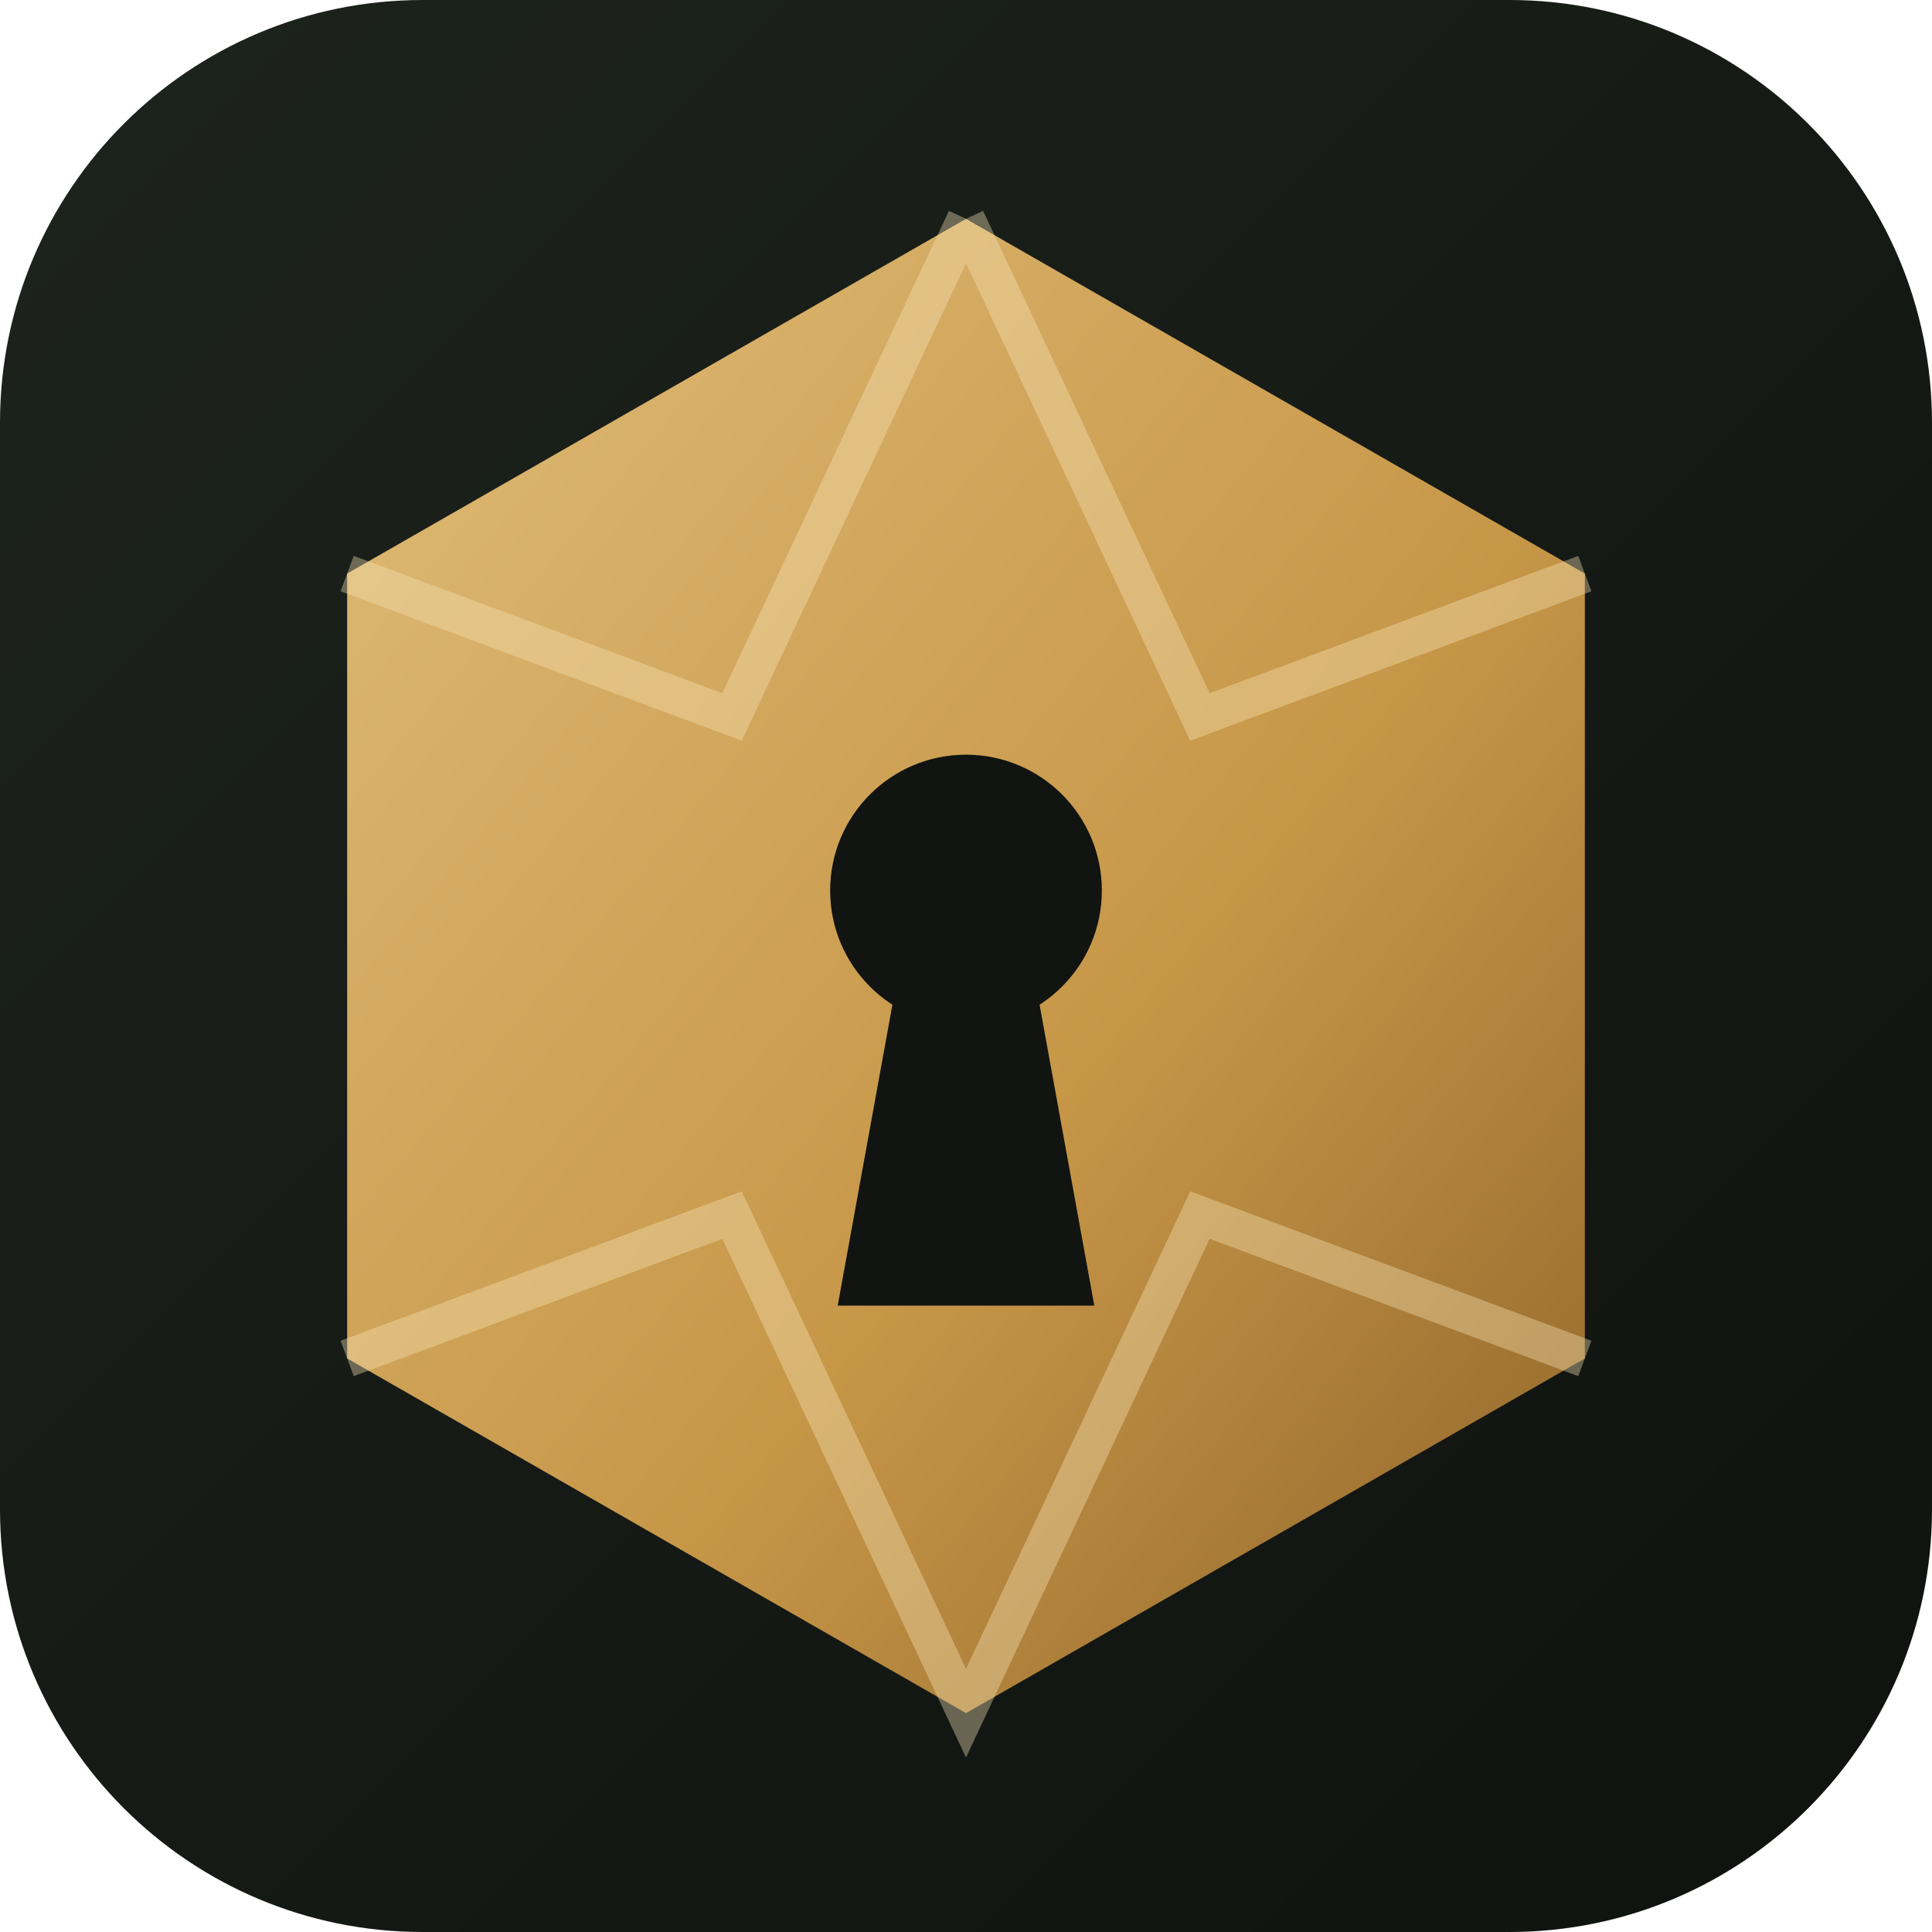
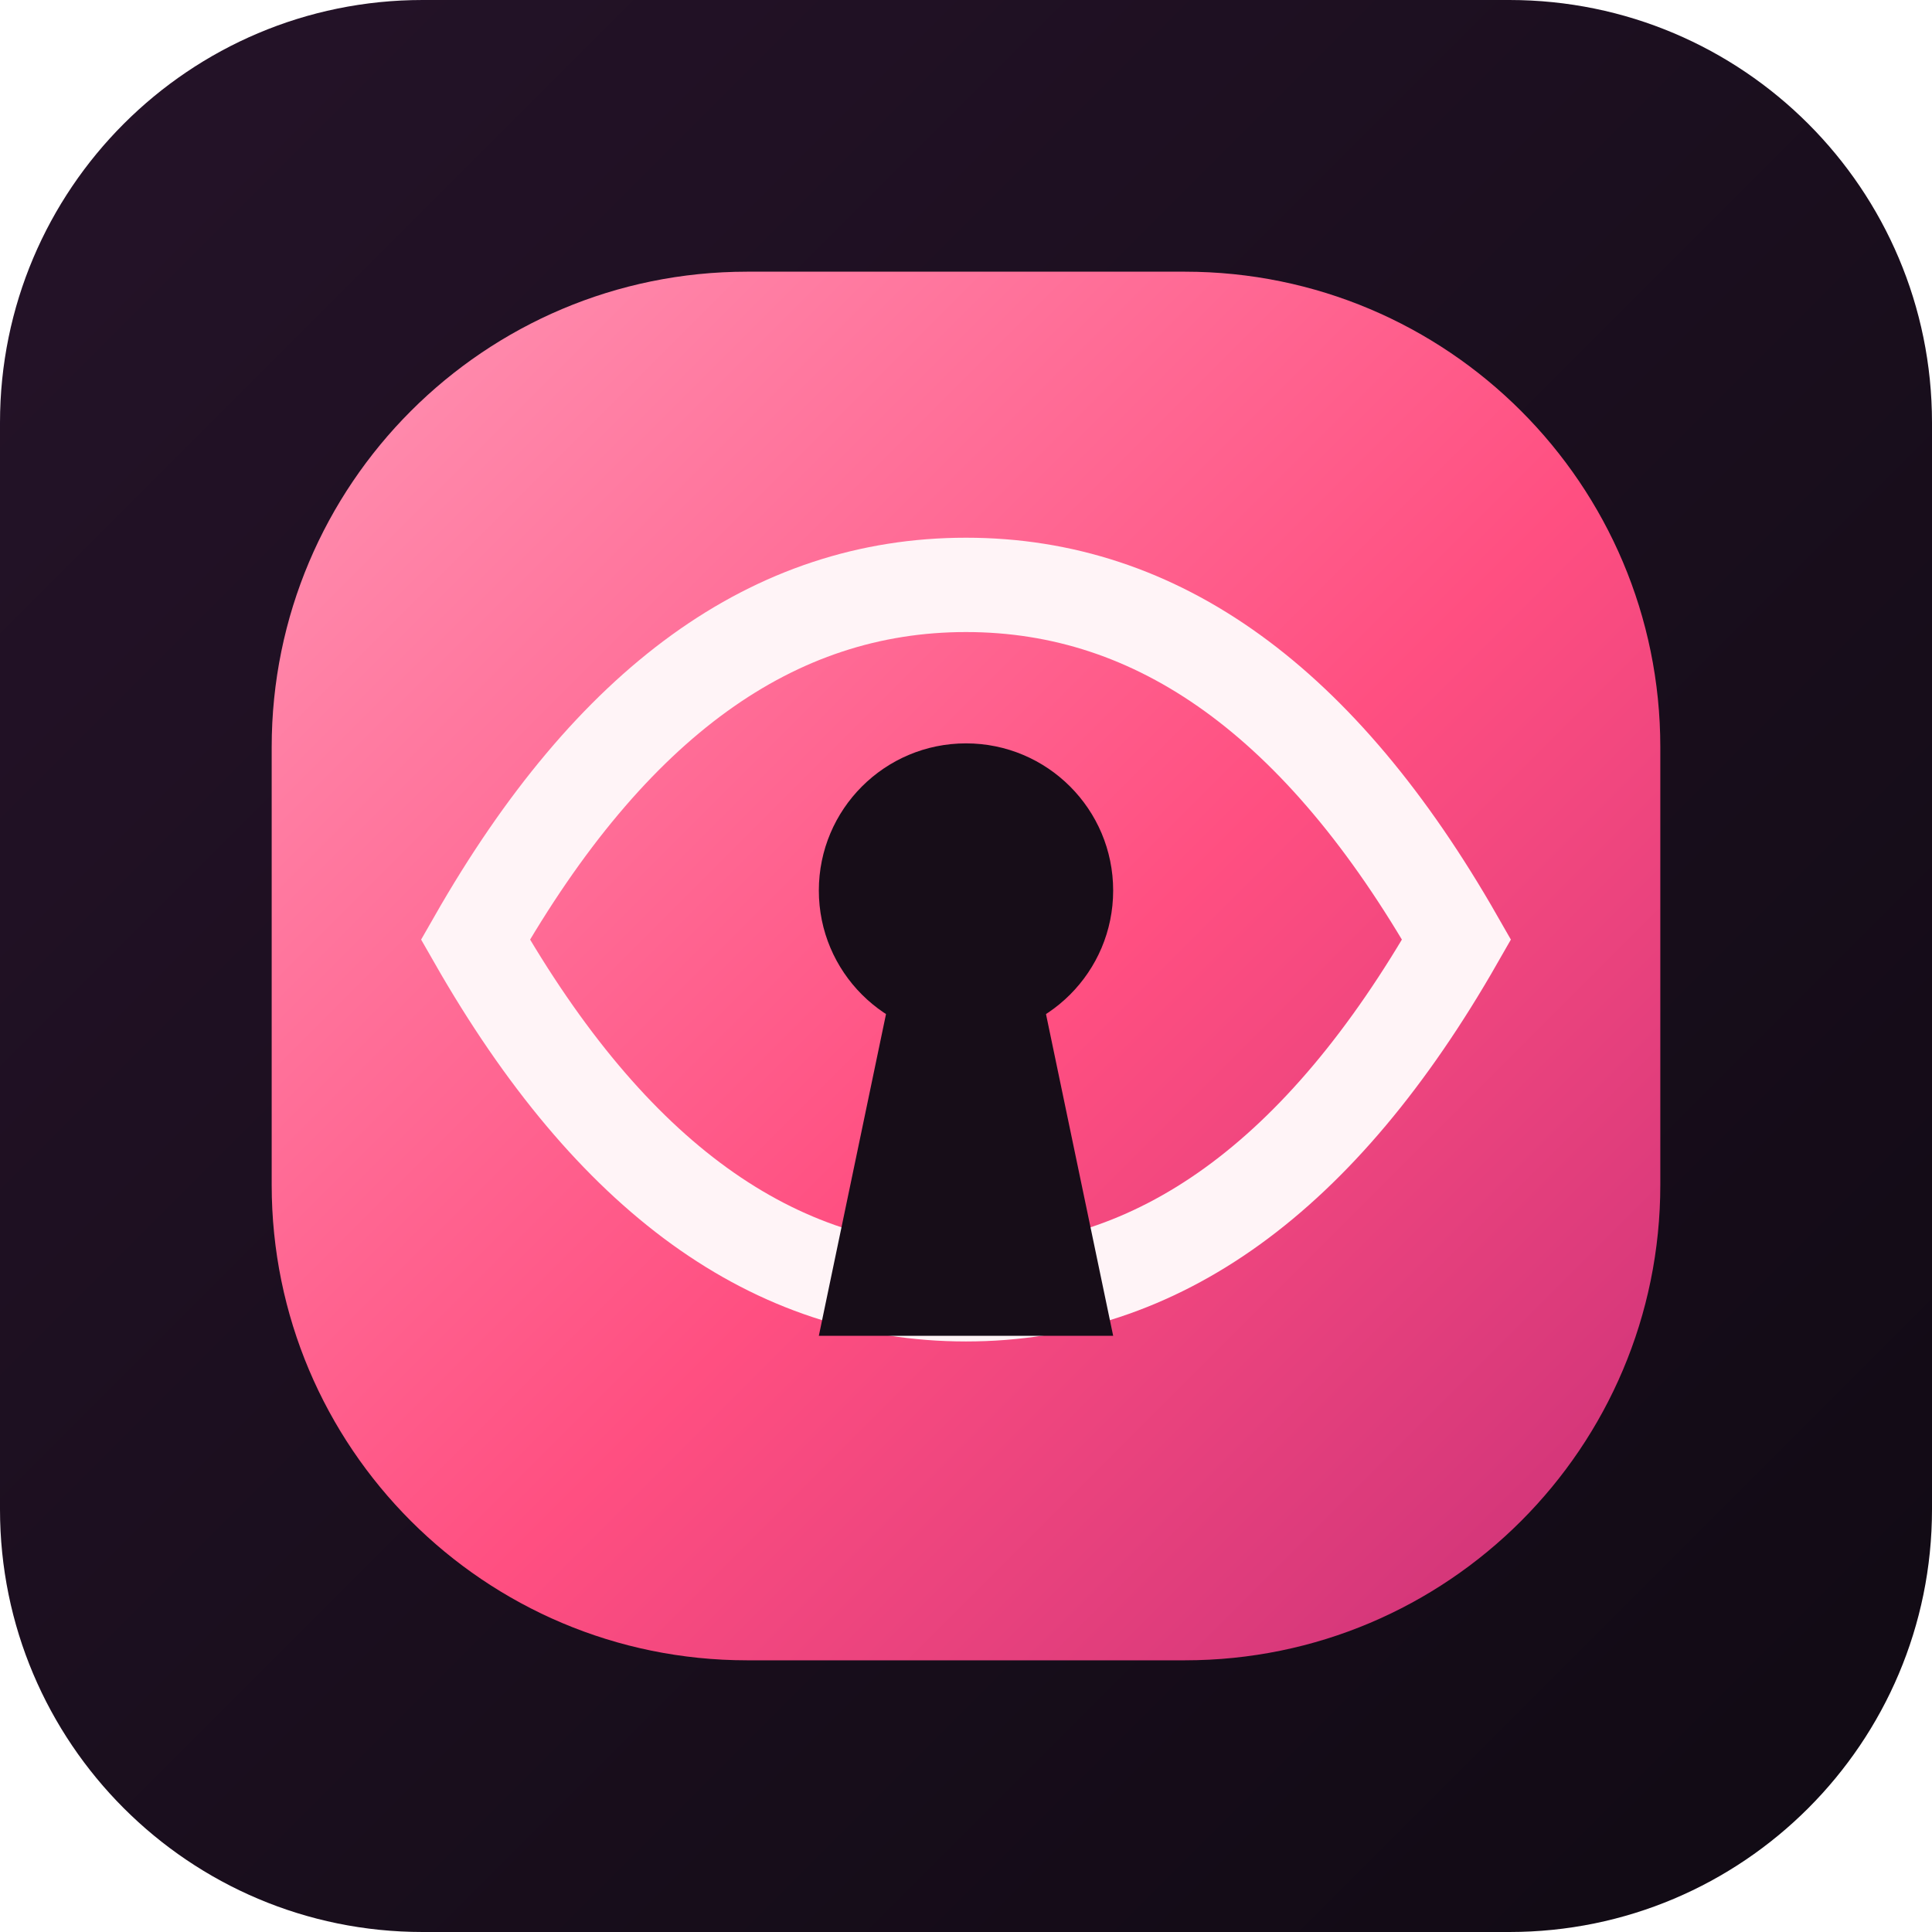
<svg xmlns="http://www.w3.org/2000/svg" viewBox="0 0 512 512">
  <defs>
    <linearGradient id="bg" x1="0" y1="0" x2="1" y2="1">
-       <stop offset="0" stop-color="#1D231D" />
-       <stop offset="1" stop-color="#0F120F" />
+       <stop offset="0" stop-color="#251329" />
+       <stop offset="1" stop-color="#100A13" />
    </linearGradient>
-     <linearGradient id="gold" x1="0" y1="0" x2="1" y2="1">
-       <stop offset="0" stop-color="#E0BC78" />
-       <stop offset=".58" stop-color="#C79748" />
-       <stop offset="1" stop-color="#8E6329" />
+     <linearGradient id="pink" x1="0" y1="0" x2="1" y2="1">
+       <stop offset="0" stop-color="#FF96B5" />
+       <stop offset=".55" stop-color="#FF4F81" />
+       <stop offset="1" stop-color="#C82F78" />
    </linearGradient>
  </defs>
  <rect width="512" height="512" rx="112" fill="url(#bg)" />
-   <path d="M256 58 420 152v208L256 454 92 360V152z" fill="url(#gold)" />
-   <g fill="none" stroke="#F8E5B9" stroke-opacity=".38" stroke-width="10">
-     <path d="m256 58 62 132 102-38M256 58l-62 132-102-38M92 360l102-38 62 132 62-132 102 38" />
-   </g>
-   <circle cx="256" cy="236" r="36" fill="#111411" />
-   <path d="M238 258h36l16 88h-68z" fill="#111411" />
+   <rect x="72" y="72" width="368" height="368" rx="126" fill="url(#pink)" />
+   <path d="M126 249c36-63 79-94 130-94s94 31 130 94c-36 63-79 94-130 94s-94-31-130-94Z" fill="none" stroke="#FFF4F7" stroke-width="25" stroke-linecap="round" />
+   <circle cx="256" cy="236" r="39" fill="#170D18" />
+   <path d="M236 263h40l19 91h-78z" fill="#170D18" />
</svg>
